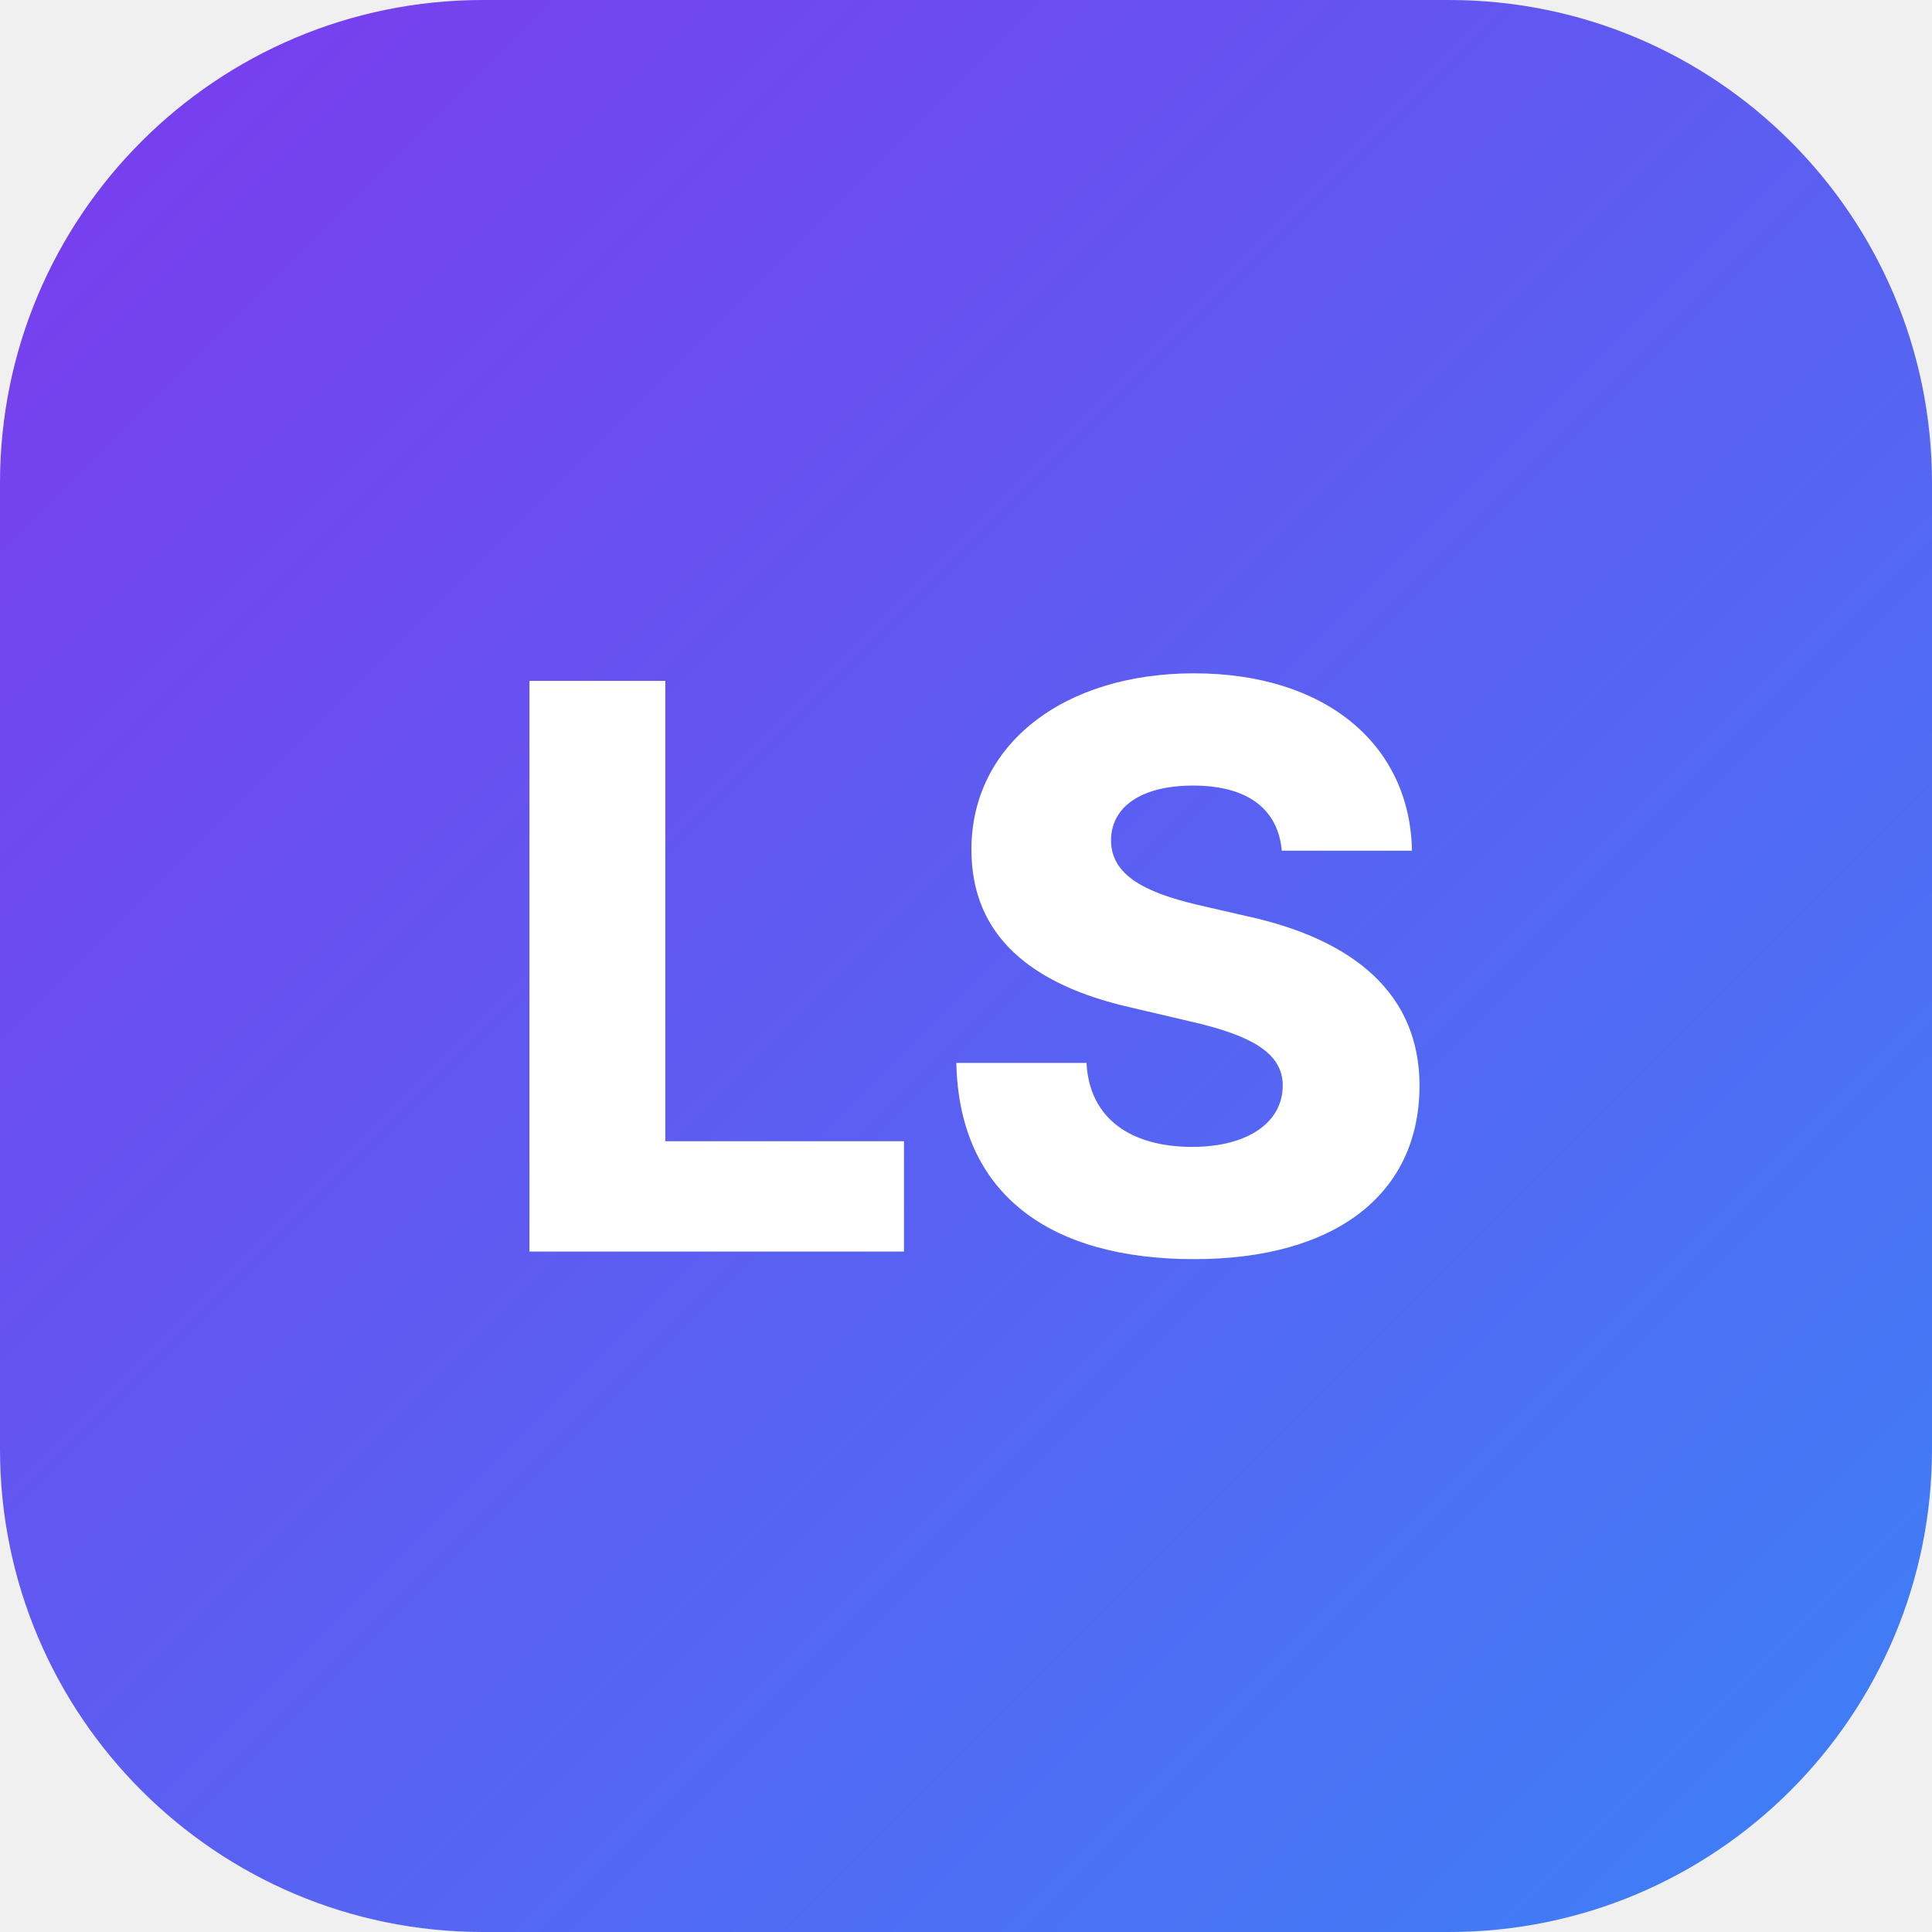
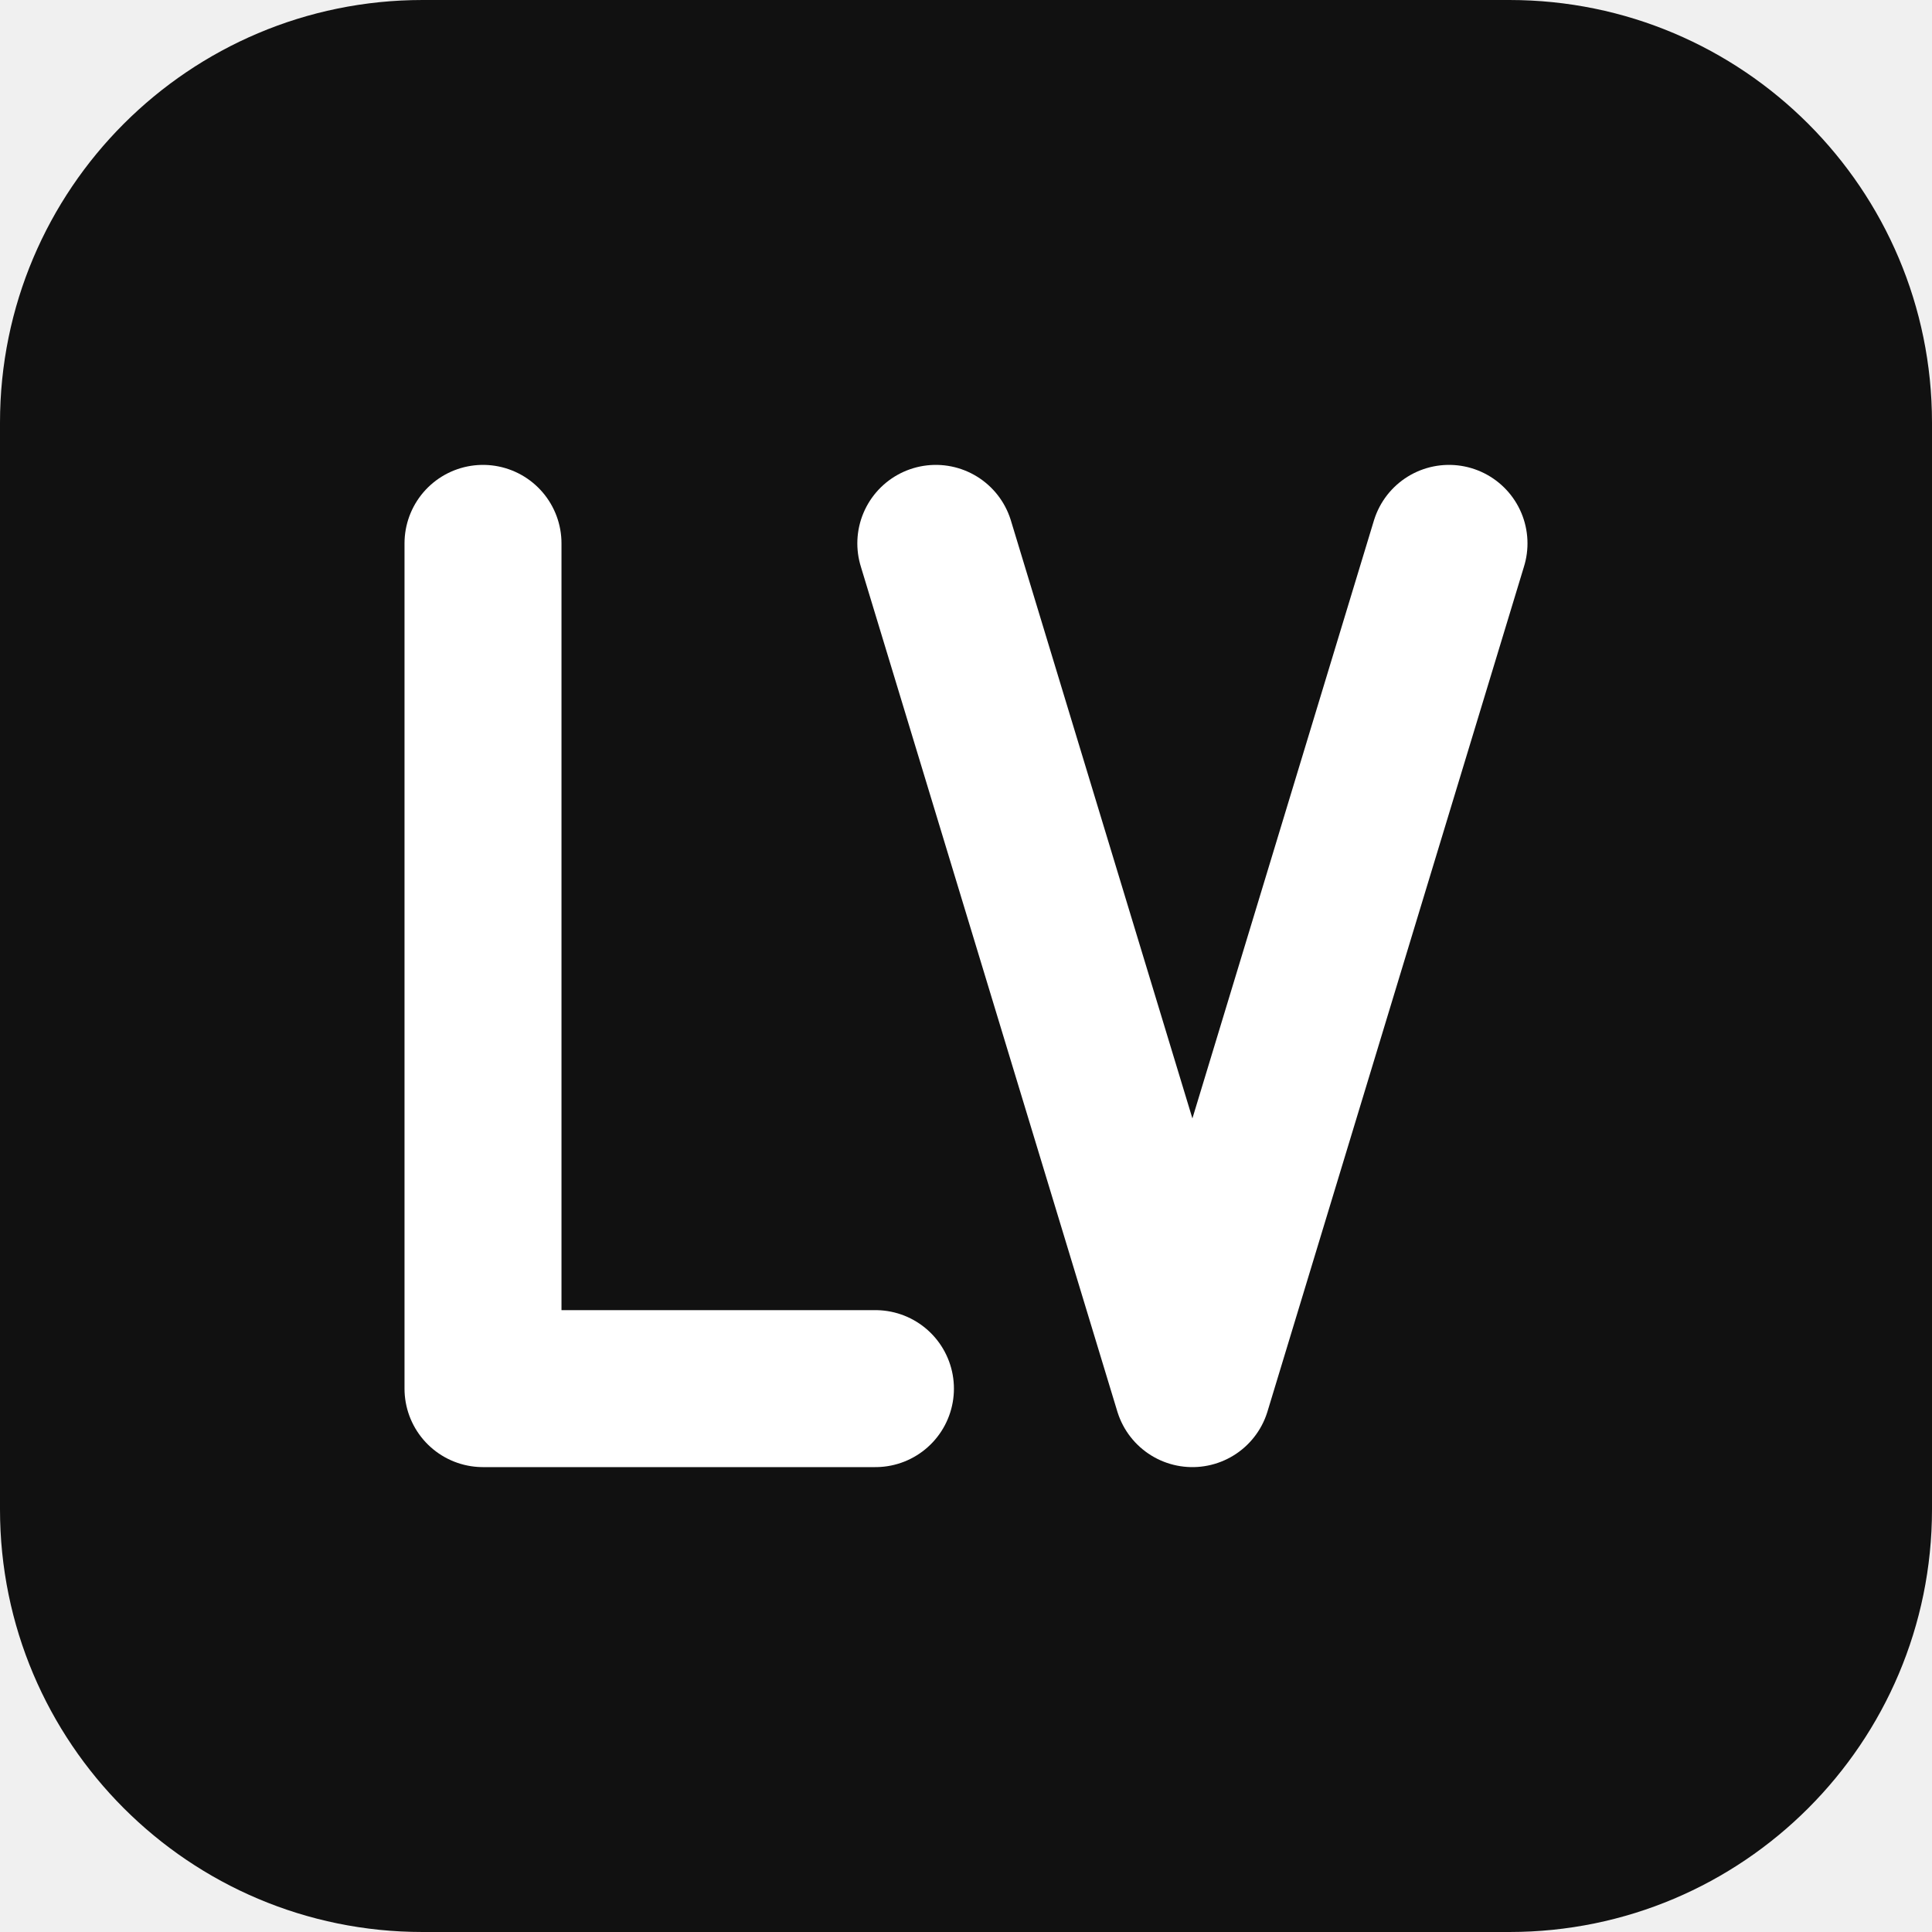
<svg xmlns="http://www.w3.org/2000/svg" viewBox="0 0 32 32">
-   <defs>
-     <linearGradient id="g" x1="0%" y1="0%" x2="100%" y2="100%">
-       <stop offset="0%" stop-color="#7c3aed" />
-       <stop offset="100%" stop-color="#3b82f6" />
-     </linearGradient>
-   </defs>
-   <rect width="32" height="32" rx="8" fill="url(#g)" />
-   <text x="50%" y="50%" dominant-baseline="central" text-anchor="middle" font-family="Inter, Arial, sans-serif" font-size="13" font-weight="800" fill="white">LS</text>
+   <rect width="32" height="32" rx="7" fill="#111111" />
+   <path d="M8 9v14h6.5M15.5 9l4.25 14L24 9" fill="none" stroke="#ffffff" stroke-width="2.6" stroke-linecap="round" stroke-linejoin="round" />
</svg>
